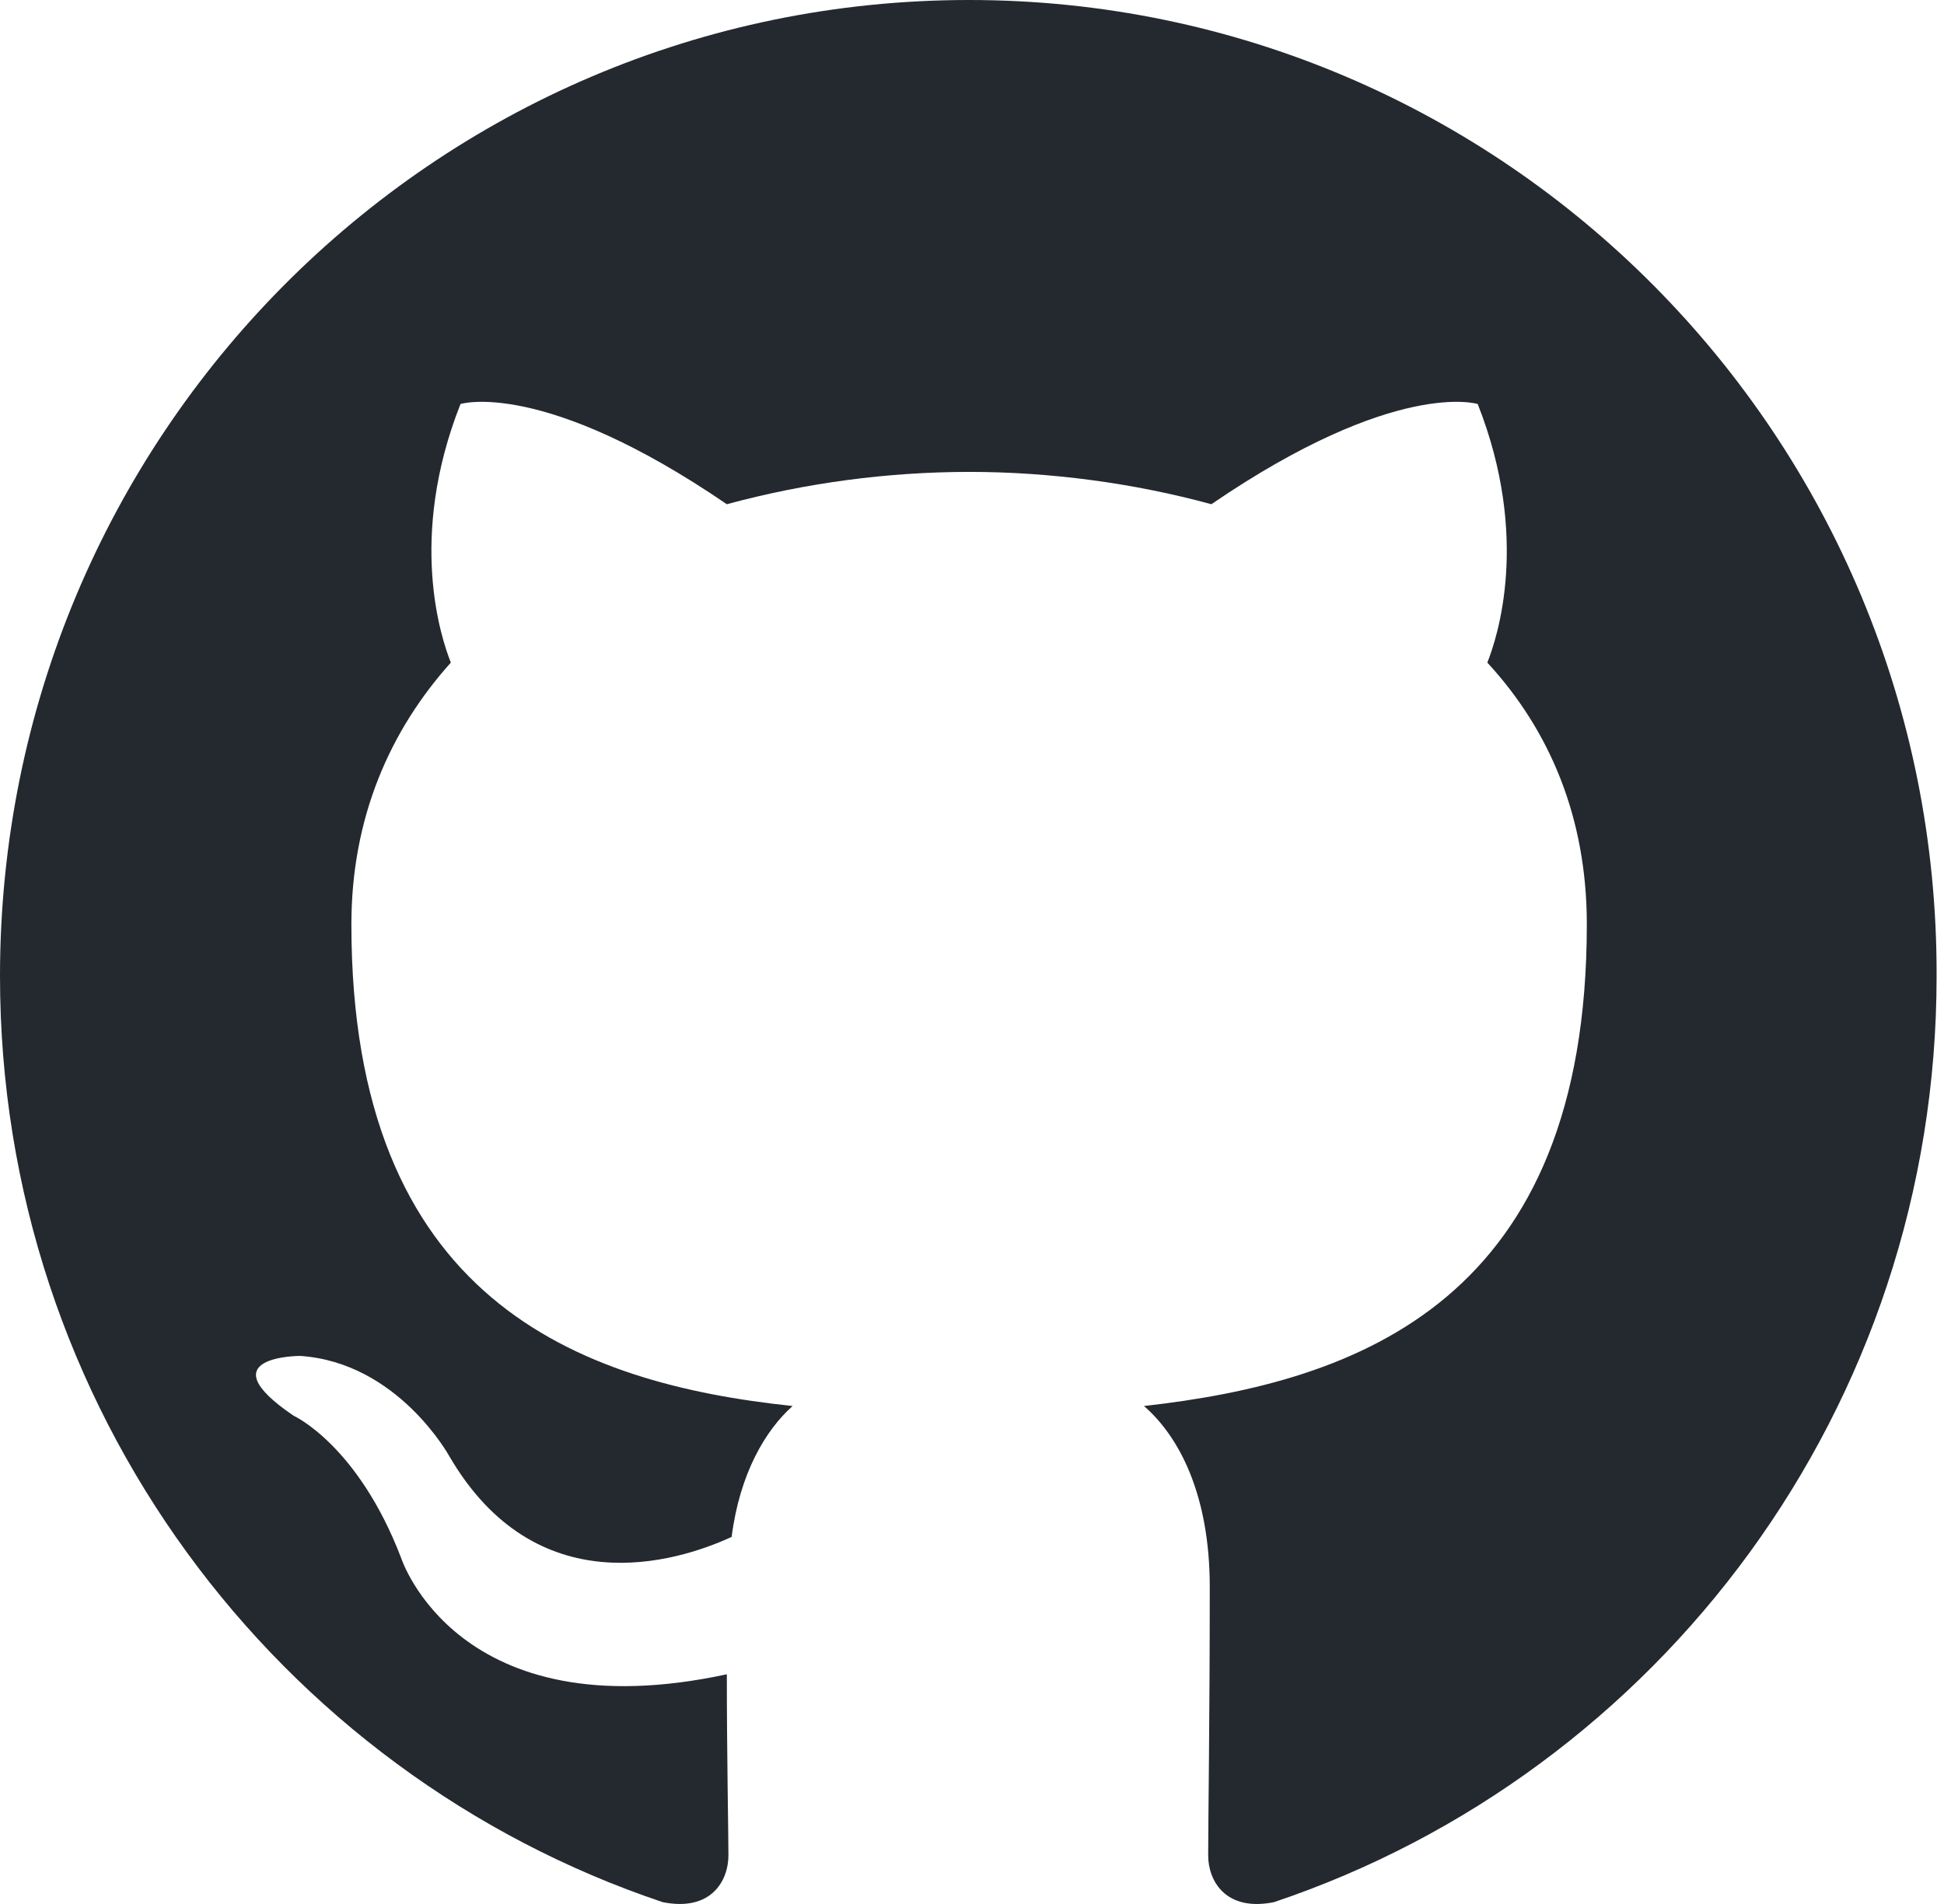
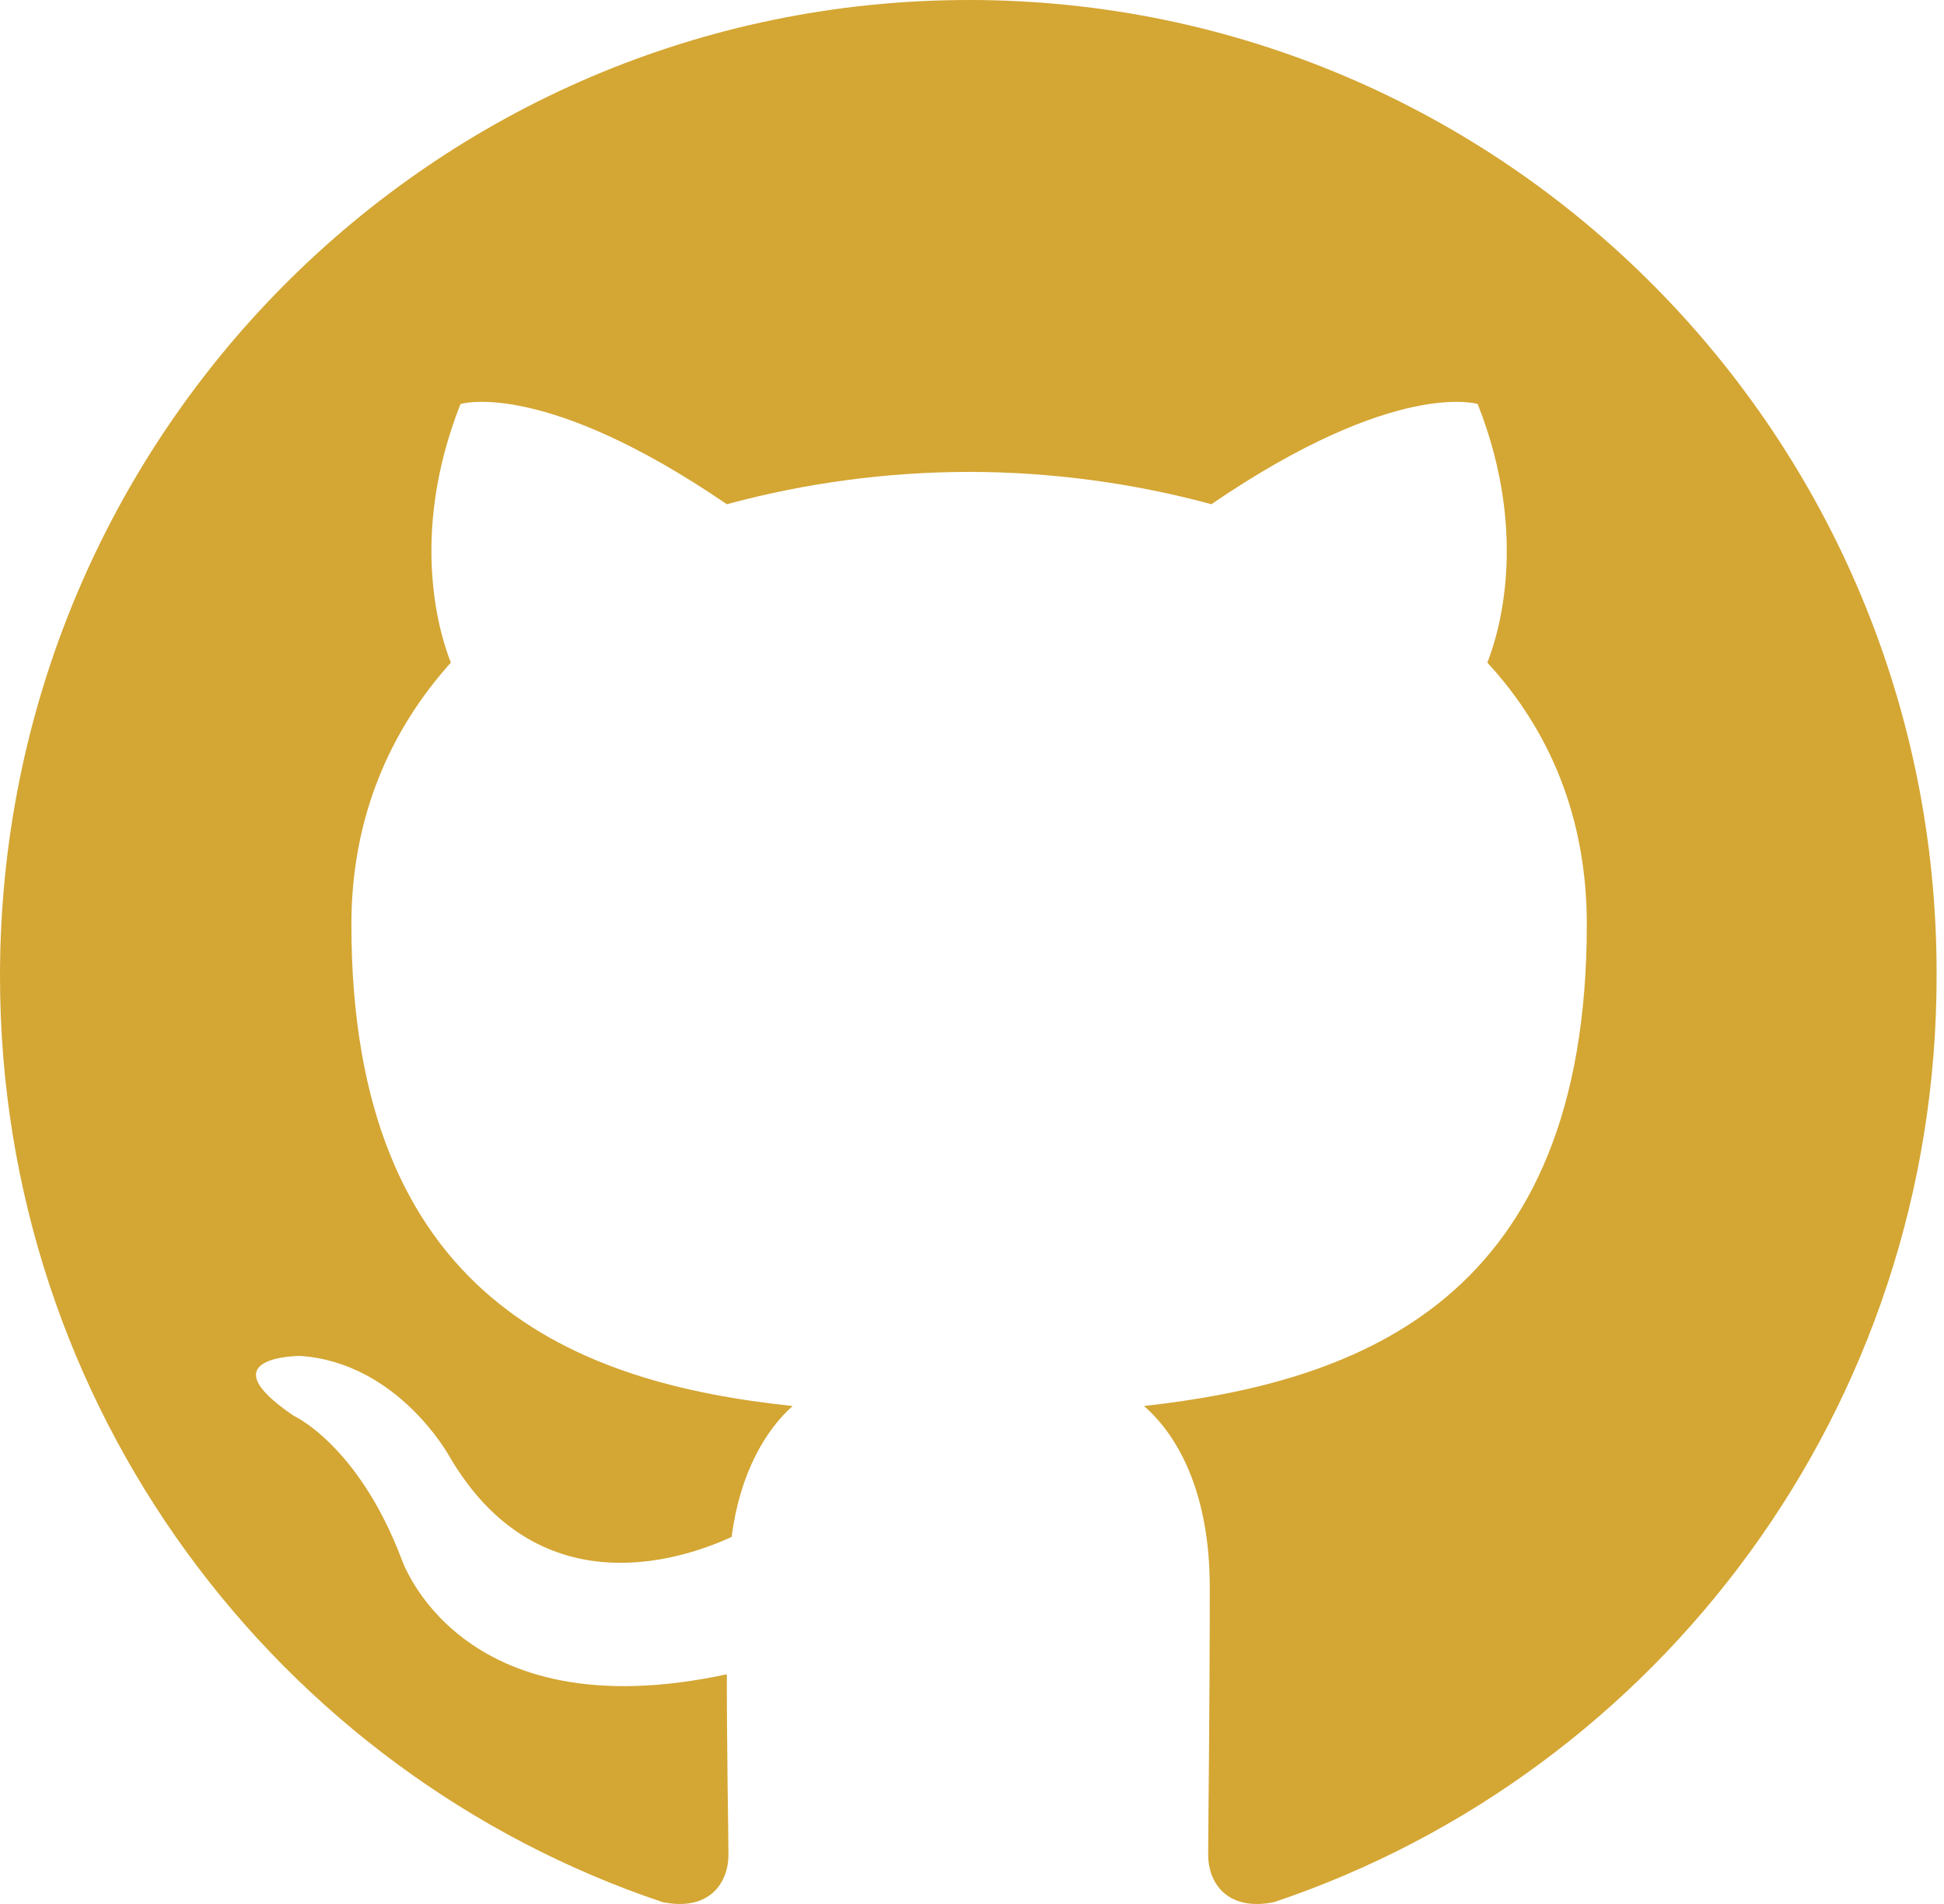
<svg xmlns="http://www.w3.org/2000/svg" width="98" height="96">
-   <path fill-rule="evenodd" clip-rule="evenodd" d="M48.854 0C21.839 0 0 22 0 49.217c0 21.756 13.993 40.172 33.405 46.69 2.427.49 3.316-1.059 3.316-2.362 0-1.141-.08-5.052-.08-9.127-13.59 2.934-16.42-5.867-16.42-5.867-2.184-5.704-5.42-7.17-5.42-7.17-4.448-3.015.324-3.015.324-3.015 4.934.326 7.523 5.052 7.523 5.052 4.367 7.496 11.404 5.378 14.235 4.074.404-3.178 1.699-5.378 3.074-6.6-10.839-1.141-22.243-5.378-22.243-24.283 0-5.378 1.94-9.778 5.014-13.2-.485-1.222-2.184-6.275.486-13.038 0 0 4.125-1.304 13.426 5.052a46.97 46.97 0 0 1 12.214-1.63c4.125 0 8.33.571 12.213 1.63 9.302-6.356 13.427-5.052 13.427-5.052 2.67 6.763.97 11.816.485 13.038 3.155 3.422 5.015 7.822 5.015 13.2 0 18.905-11.404 23.06-22.324 24.283 1.78 1.548 3.316 4.481 3.316 9.126 0 6.6-.08 11.897-.08 13.526 0 1.304.89 2.853 3.316 2.364 19.412-6.52 33.405-24.935 33.405-46.691C97.707 22 75.788 0 48.854 0z" fill="#24292f" />
+   <path fill-rule="evenodd" clip-rule="evenodd" d="M48.854 0C21.839 0 0 22 0 49.217c0 21.756 13.993 40.172 33.405 46.69 2.427.49 3.316-1.059 3.316-2.362 0-1.141-.08-5.052-.08-9.127-13.59 2.934-16.42-5.867-16.42-5.867-2.184-5.704-5.42-7.17-5.42-7.17-4.448-3.015.324-3.015.324-3.015 4.934.326 7.523 5.052 7.523 5.052 4.367 7.496 11.404 5.378 14.235 4.074.404-3.178 1.699-5.378 3.074-6.6-10.839-1.141-22.243-5.378-22.243-24.283 0-5.378 1.94-9.778 5.014-13.2-.485-1.222-2.184-6.275.486-13.038 0 0 4.125-1.304 13.426 5.052a46.97 46.97 0 0 1 12.214-1.63c4.125 0 8.33.571 12.213 1.63 9.302-6.356 13.427-5.052 13.427-5.052 2.67 6.763.97 11.816.485 13.038 3.155 3.422 5.015 7.822 5.015 13.2 0 18.905-11.404 23.06-22.324 24.283 1.78 1.548 3.316 4.481 3.316 9.126 0 6.6-.08 11.897-.08 13.526 0 1.304.89 2.853 3.316 2.364 19.412-6.52 33.405-24.935 33.405-46.691C97.707 22 75.788 0 48.854 0z" fill="#d4a633" />
</svg>
